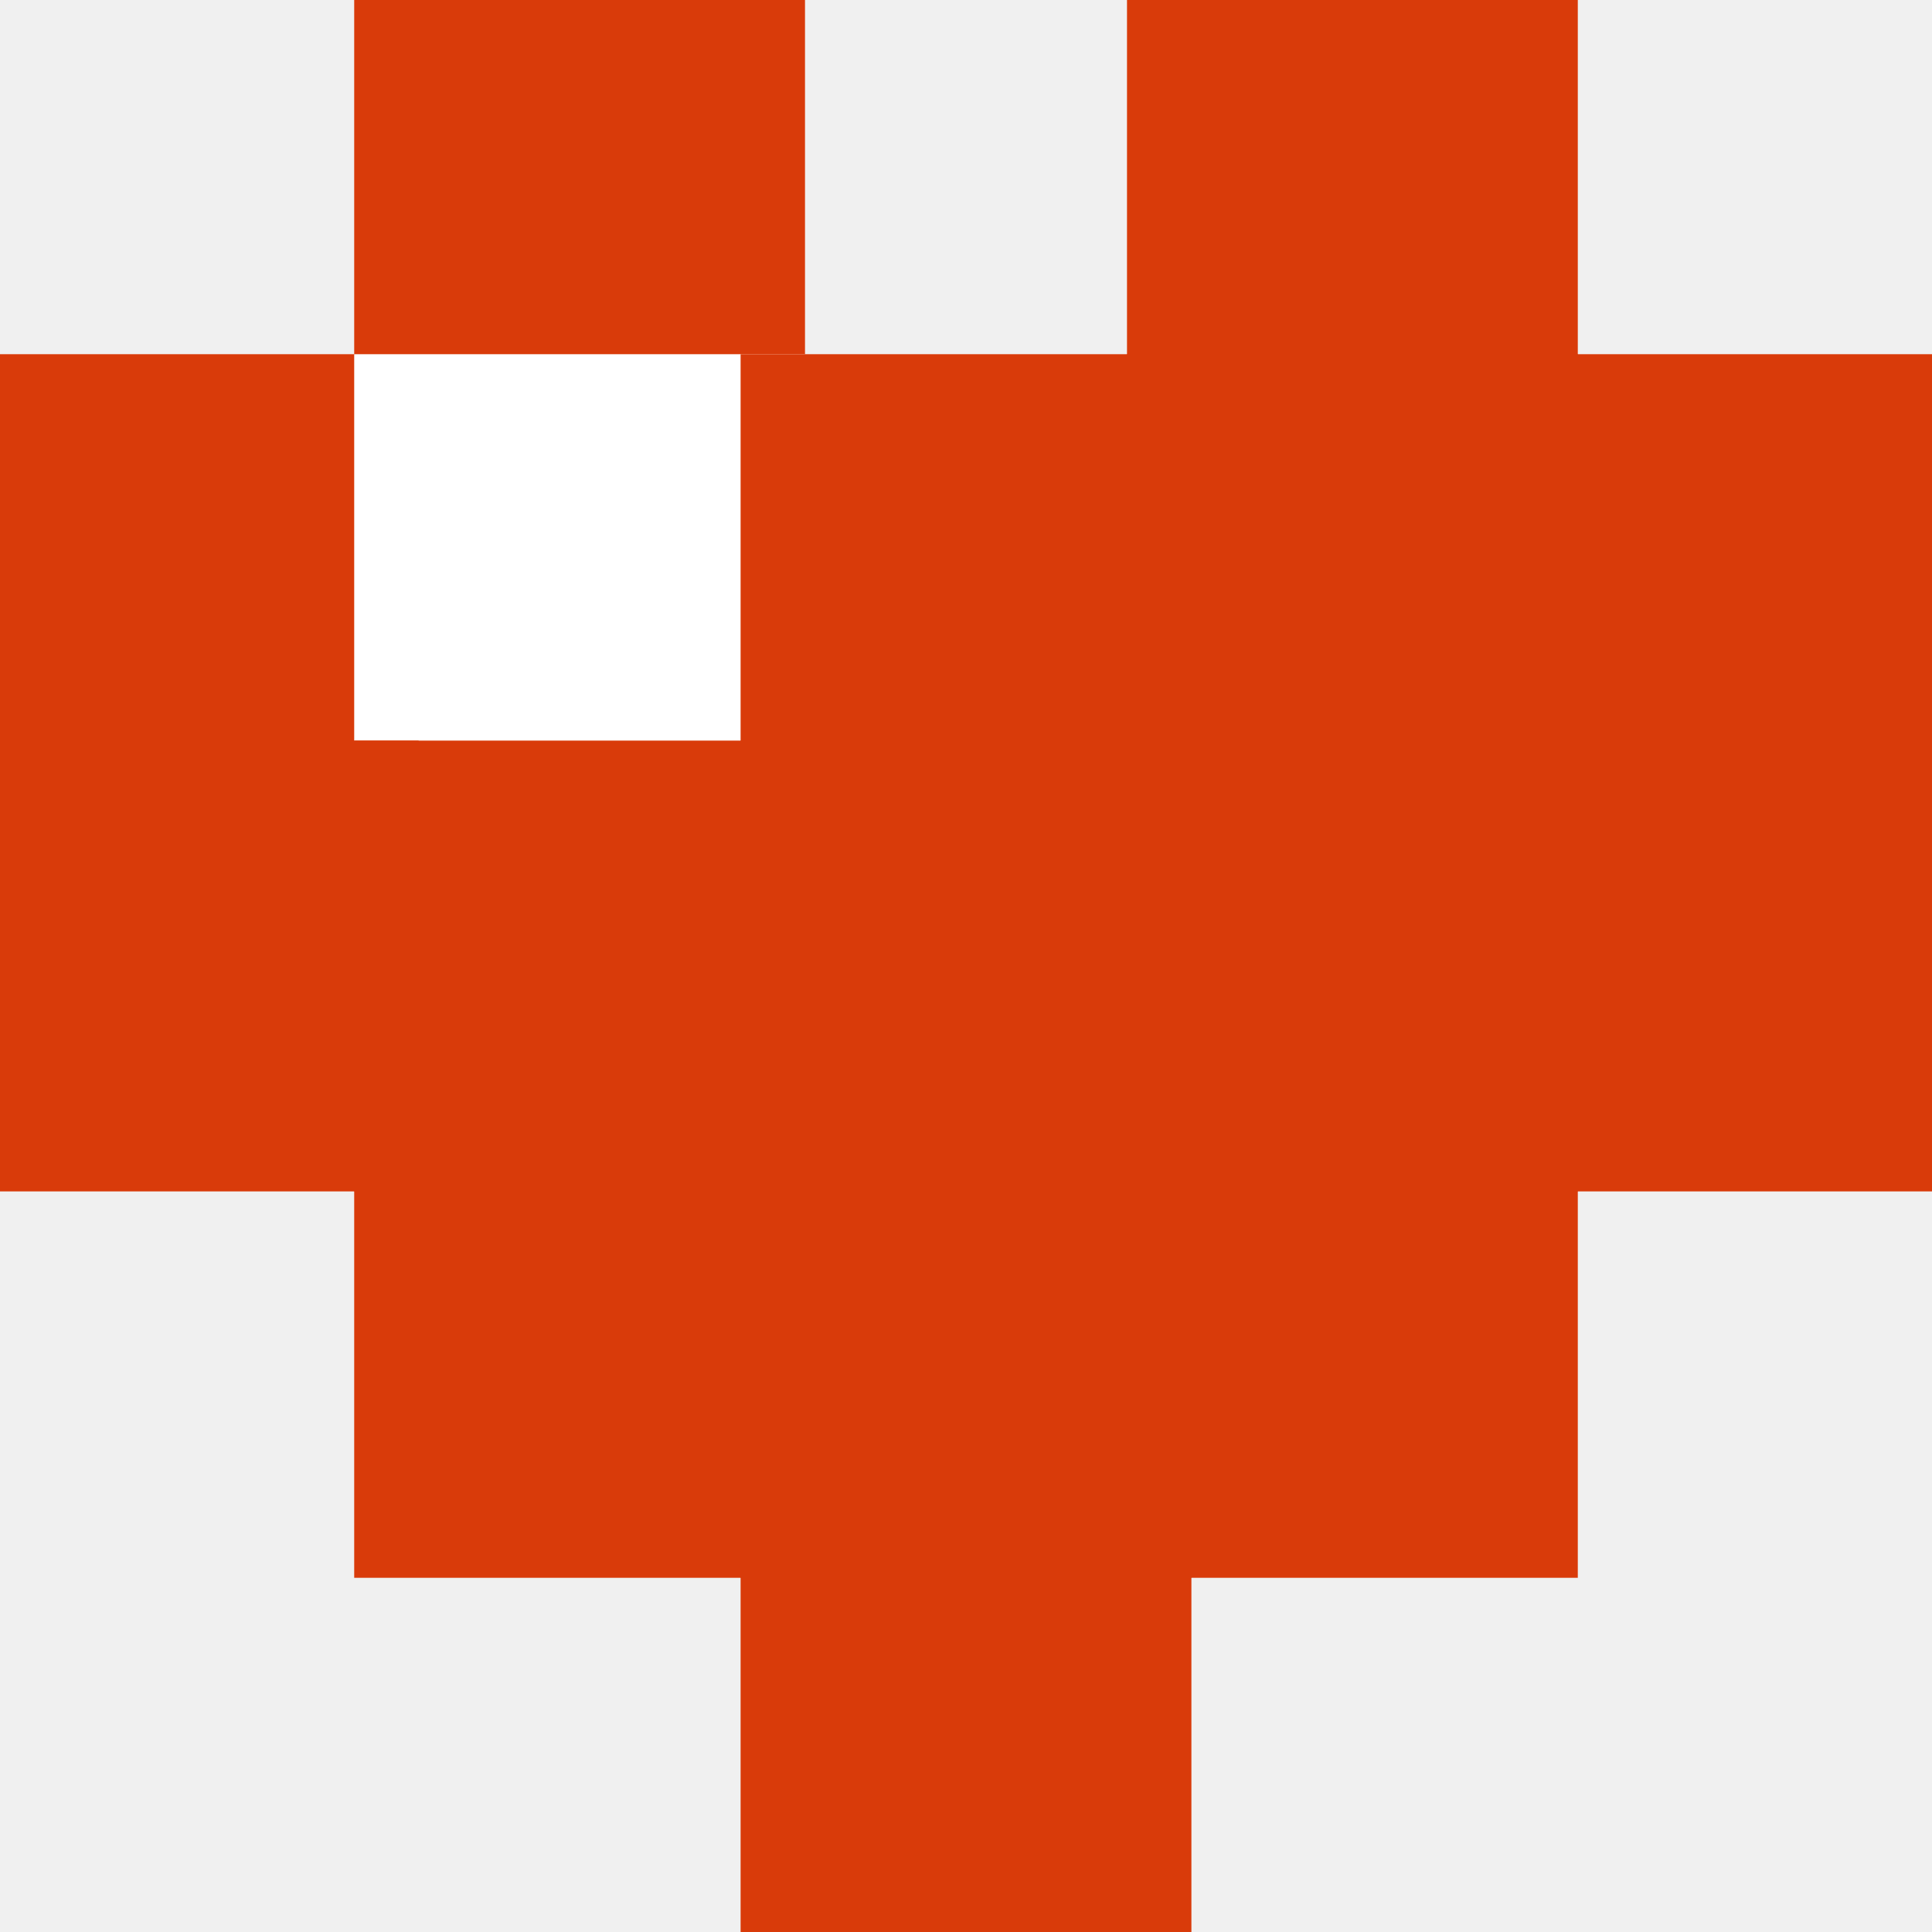
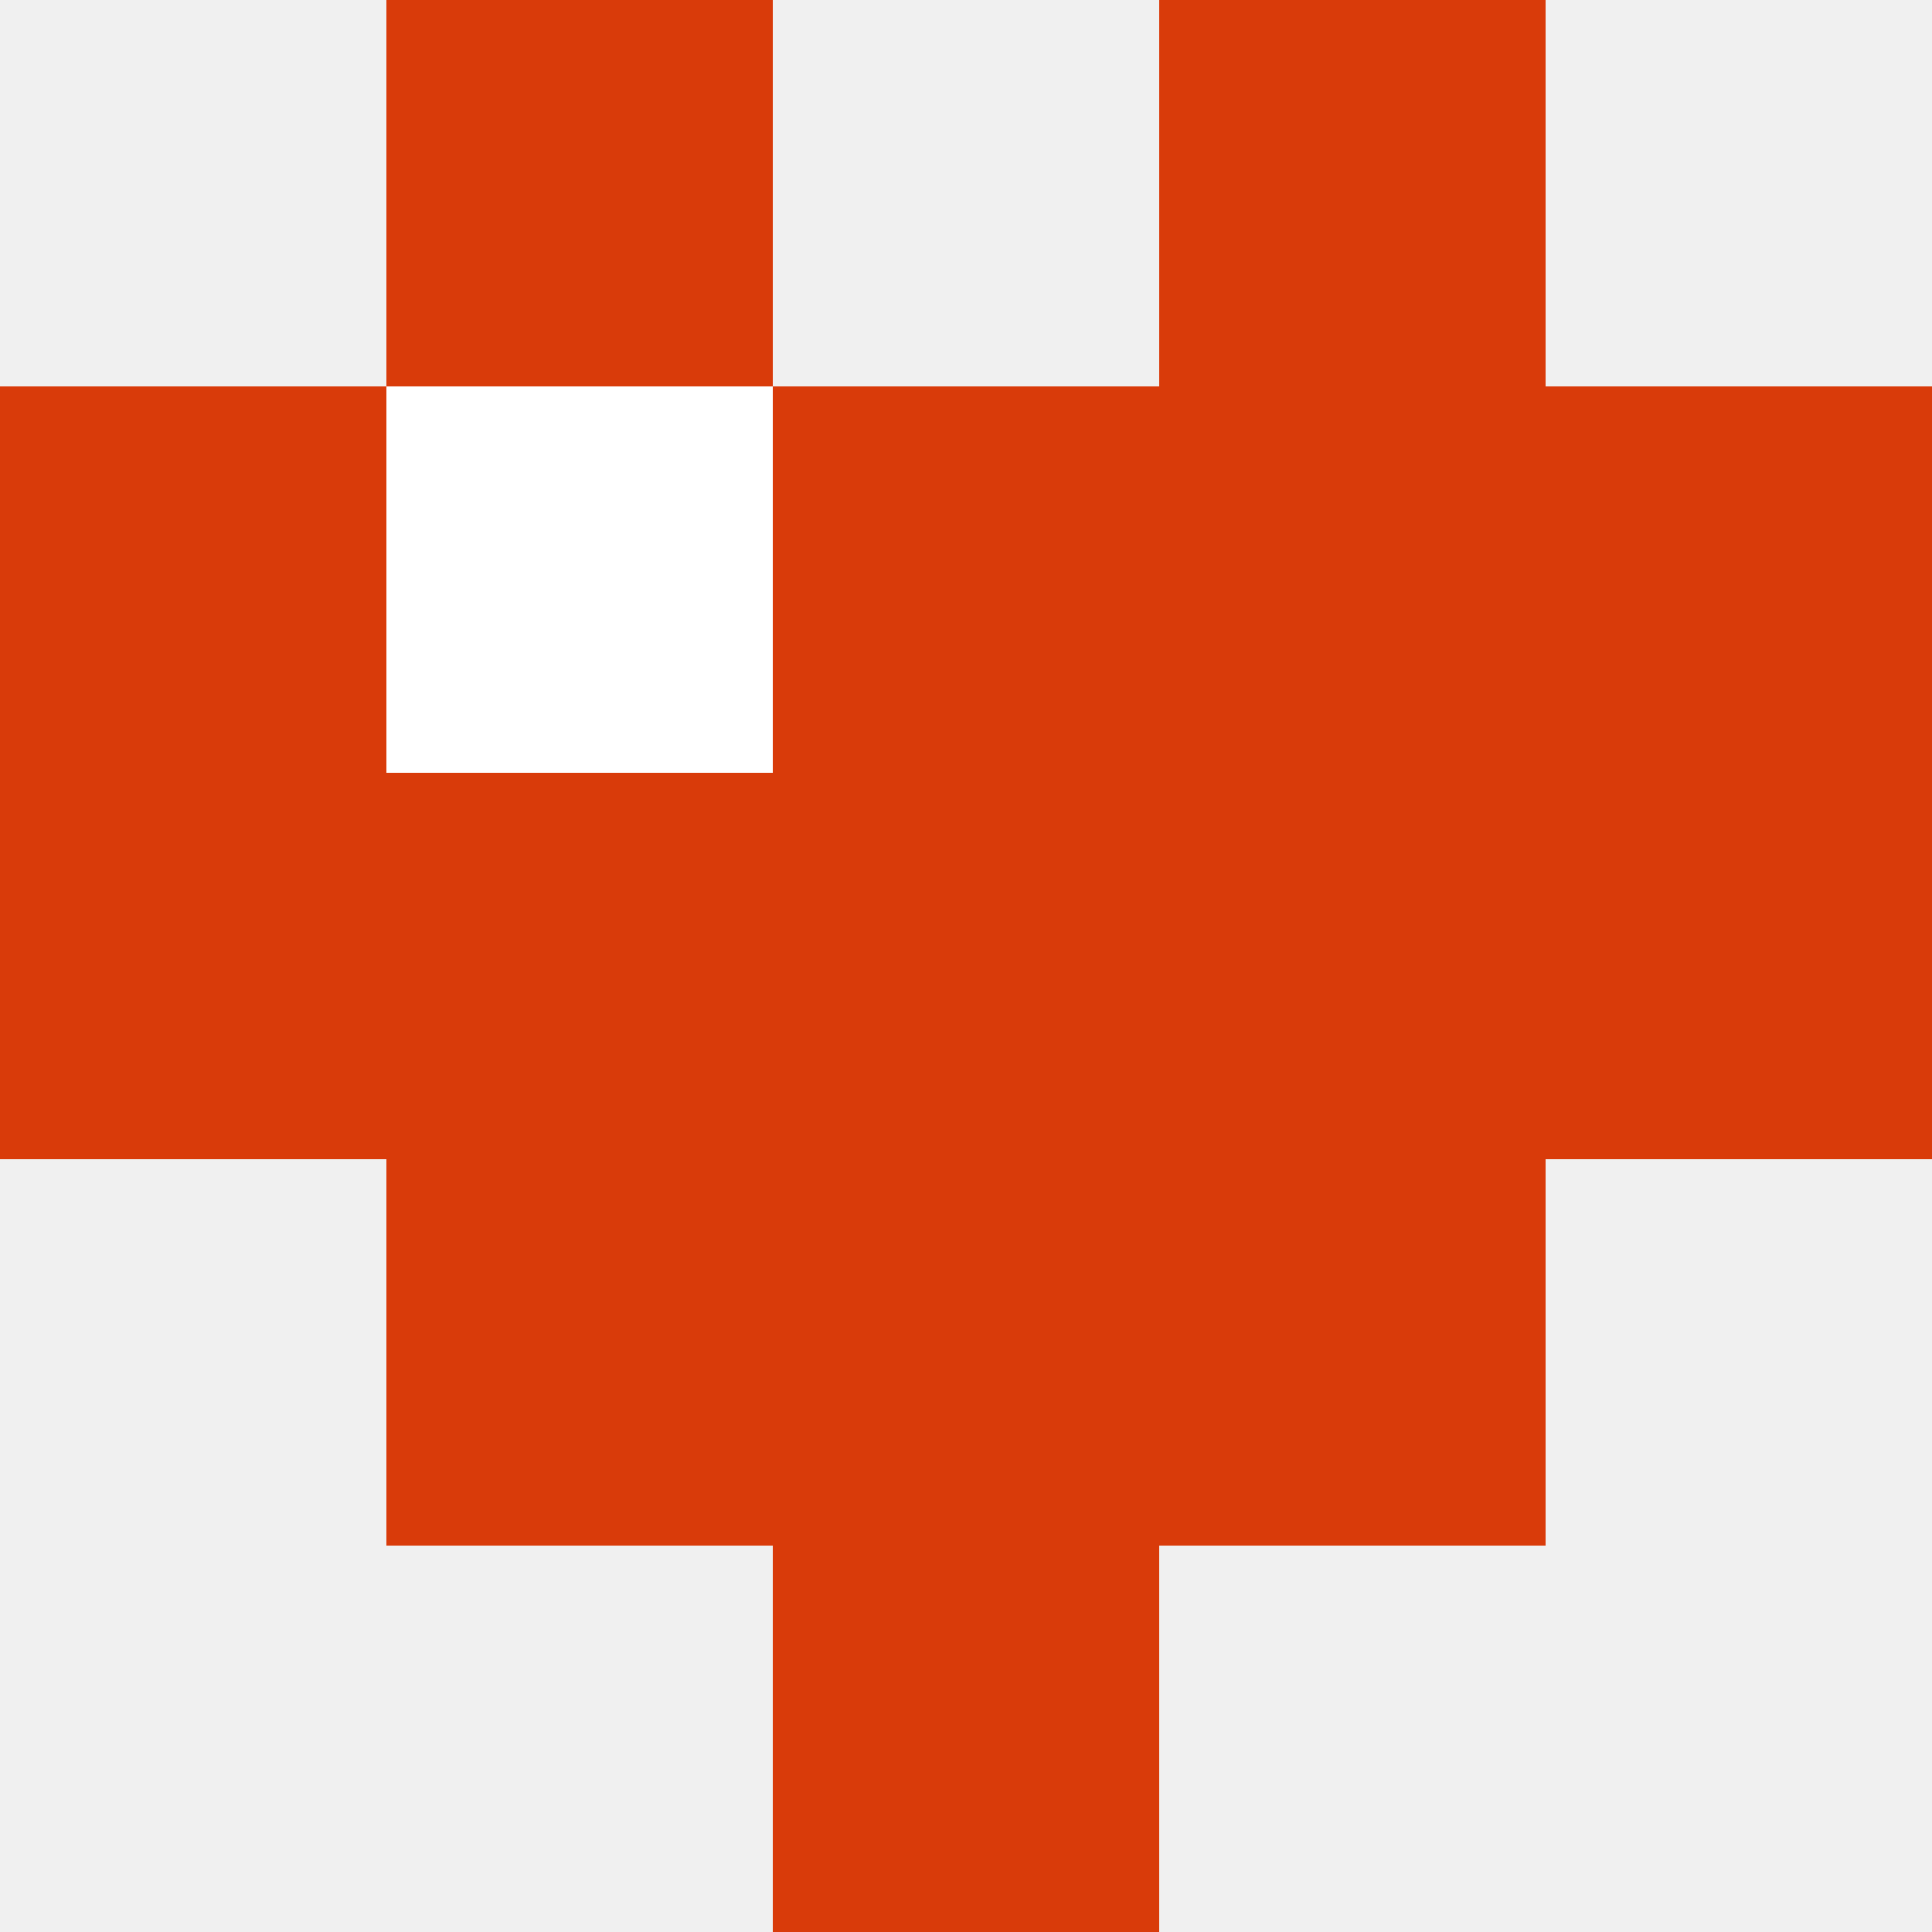
- <svg xmlns="http://www.w3.org/2000/svg" height="30" version="1.1" width="30" style="overflow: hidden; position: relative; left: -0.5px; top: -0.781px;" viewBox="0 0 30 30" preserveAspectRatio="none">
+ <svg xmlns="http://www.w3.org/2000/svg" height="30" version="1.1" width="30" style="overflow: hidden; position: relative; top: -0.781px;" viewBox="0 0 30 30" preserveAspectRatio="none">
  <defs style="-webkit-tap-highlight-color: rgba(0, 0, 0, 0);" />
  <rect x="0" y="0" width="6" height="6" r="0" rx="0" ry="0" fill="#000000" stroke="#000000" style="-webkit-tap-highlight-color: rgba(0, 0, 0, 0);" fill-opacity="0" stroke-opacity="0" />
-   <rect x="6" y="0" width="6" height="6" r="0" rx="0" ry="0" fill="#d93b0a" stroke="#d93b0a" style="-webkit-tap-highlight-color: rgba(0, 0, 0, 0);" />
+   <rect x="6" y="0" width="6" height="6" r="0" rx="0" ry="0" fill="#d93b0a" stroke="#000000" stroke-opacity="0" style="-webkit-tap-highlight-color: rgba(0, 0, 0, 0);" />
  <rect x="12" y="0" width="6" height="6" r="0" rx="0" ry="0" fill="#000000" stroke="#000000" fill-opacity="0" stroke-opacity="0" style="-webkit-tap-highlight-color: rgba(0, 0, 0, 0);" />
-   <rect x="18" y="0" width="6" height="6" r="0" rx="0" ry="0" fill="#d93b0a" stroke="#d93b0a" style="-webkit-tap-highlight-color: rgba(0, 0, 0, 0);" />
+   <rect x="18" y="0" width="6" height="6" r="0" rx="0" ry="0" fill="#d93b0a" stroke="#000000" stroke-opacity="0" style="-webkit-tap-highlight-color: rgba(0, 0, 0, 0);" />
  <rect x="24" y="0" width="6" height="6" r="0" rx="0" ry="0" fill="#000000" stroke="#000000" fill-opacity="0" stroke-opacity="0" style="-webkit-tap-highlight-color: rgba(0, 0, 0, 0);" />
-   <rect x="0" y="6" width="6" height="6" r="0" rx="0" ry="0" fill="#d93b0a" stroke="#d93b0a" style="-webkit-tap-highlight-color: rgba(0, 0, 0, 0);" />
-   <rect x="6" y="6" width="6" height="6" r="0" rx="0" ry="0" fill="#ffffff" stroke="#ffffff" style="-webkit-tap-highlight-color: rgba(0, 0, 0, 0);" />
-   <rect x="12" y="6" width="6" height="6" r="0" rx="0" ry="0" fill="#d93b0a" stroke="#d93b0a" style="-webkit-tap-highlight-color: rgba(0, 0, 0, 0);" />
-   <rect x="18" y="6" width="6" height="6" r="0" rx="0" ry="0" fill="#d93b0a" stroke="#d93b0a" style="-webkit-tap-highlight-color: rgba(0, 0, 0, 0);" />
-   <rect x="24" y="6" width="6" height="6" r="0" rx="0" ry="0" fill="#d93b0a" stroke="#d93b0a" style="-webkit-tap-highlight-color: rgba(0, 0, 0, 0);" />
-   <rect x="0" y="12" width="6" height="6" r="0" rx="0" ry="0" fill="#d93b0a" stroke="#d93b0a" style="-webkit-tap-highlight-color: rgba(0, 0, 0, 0);" />
-   <rect x="6" y="12" width="6" height="6" r="0" rx="0" ry="0" fill="#d93b0a" stroke="#d93b0a" style="-webkit-tap-highlight-color: rgba(0, 0, 0, 0);" />
-   <rect x="12" y="12" width="6" height="6" r="0" rx="0" ry="0" fill="#d93b0a" stroke="#d93b0a" style="-webkit-tap-highlight-color: rgba(0, 0, 0, 0);" />
-   <rect x="18" y="12" width="6" height="6" r="0" rx="0" ry="0" fill="#d93b0a" stroke="#d93b0a" style="-webkit-tap-highlight-color: rgba(0, 0, 0, 0);" />
-   <rect x="24" y="12" width="6" height="6" r="0" rx="0" ry="0" fill="#d93b0a" stroke="#d93b0a" style="-webkit-tap-highlight-color: rgba(0, 0, 0, 0);" />
+   <rect x="0" y="6" width="6" height="6" r="0" rx="0" ry="0" fill="#d93b0a" stroke="#000000" stroke-opacity="0" style="-webkit-tap-highlight-color: rgba(0, 0, 0, 0);" />
+   <rect x="6" y="6" width="6" height="6" r="0" rx="0" ry="0" fill="#ffffff" stroke="#000000" stroke-opacity="0" style="-webkit-tap-highlight-color: rgba(0, 0, 0, 0);" />
+   <rect x="12" y="6" width="6" height="6" r="0" rx="0" ry="0" fill="#d93b0a" stroke="#000000" stroke-opacity="0" style="-webkit-tap-highlight-color: rgba(0, 0, 0, 0);" />
+   <rect x="18" y="6" width="6" height="6" r="0" rx="0" ry="0" fill="#d93b0a" stroke="#000000" stroke-opacity="0" style="-webkit-tap-highlight-color: rgba(0, 0, 0, 0);" />
+   <rect x="24" y="6" width="6" height="6" r="0" rx="0" ry="0" fill="#d93b0a" stroke="#000000" stroke-opacity="0" style="-webkit-tap-highlight-color: rgba(0, 0, 0, 0);" />
+   <rect x="0" y="12" width="6" height="6" r="0" rx="0" ry="0" fill="#d93b0a" stroke="#000000" stroke-opacity="0" style="-webkit-tap-highlight-color: rgba(0, 0, 0, 0);" />
+   <rect x="6" y="12" width="6" height="6" r="0" rx="0" ry="0" fill="#d93b0a" stroke="#000000" stroke-opacity="0" style="-webkit-tap-highlight-color: rgba(0, 0, 0, 0);" />
+   <rect x="12" y="12" width="6" height="6" r="0" rx="0" ry="0" fill="#d93b0a" stroke="#000000" stroke-opacity="0" style="-webkit-tap-highlight-color: rgba(0, 0, 0, 0);" />
+   <rect x="18" y="12" width="6" height="6" r="0" rx="0" ry="0" fill="#d93b0a" stroke="#000000" stroke-opacity="0" style="-webkit-tap-highlight-color: rgba(0, 0, 0, 0);" />
+   <rect x="24" y="12" width="6" height="6" r="0" rx="0" ry="0" fill="#d93b0a" stroke="#000000" stroke-opacity="0" style="-webkit-tap-highlight-color: rgba(0, 0, 0, 0);" />
  <rect x="0" y="18" width="6" height="6" r="0" rx="0" ry="0" fill="#000000" stroke="#000000" fill-opacity="0" stroke-opacity="0" style="-webkit-tap-highlight-color: rgba(0, 0, 0, 0);" />
-   <rect x="6" y="18" width="6" height="6" r="0" rx="0" ry="0" fill="#d93b0a" stroke="#d93b0a" style="-webkit-tap-highlight-color: rgba(0, 0, 0, 0);" />
-   <rect x="12" y="18" width="6" height="6" r="0" rx="0" ry="0" fill="#d93b0a" stroke="#d93b0a" style="-webkit-tap-highlight-color: rgba(0, 0, 0, 0);" />
-   <rect x="18" y="18" width="6" height="6" r="0" rx="0" ry="0" fill="#d93b0a" stroke="#d93b0a" style="-webkit-tap-highlight-color: rgba(0, 0, 0, 0);" />
+   <rect x="6" y="18" width="6" height="6" r="0" rx="0" ry="0" fill="#d93b0a" stroke="#000000" stroke-opacity="0" style="-webkit-tap-highlight-color: rgba(0, 0, 0, 0);" />
+   <rect x="12" y="18" width="6" height="6" r="0" rx="0" ry="0" fill="#d93b0a" stroke="#000000" stroke-opacity="0" style="-webkit-tap-highlight-color: rgba(0, 0, 0, 0);" />
+   <rect x="18" y="18" width="6" height="6" r="0" rx="0" ry="0" fill="#d93b0a" stroke="#000000" stroke-opacity="0" style="-webkit-tap-highlight-color: rgba(0, 0, 0, 0);" />
  <rect x="24" y="18" width="6" height="6" r="0" rx="0" ry="0" fill="#000000" stroke="#000000" fill-opacity="0" stroke-opacity="0" style="-webkit-tap-highlight-color: rgba(0, 0, 0, 0);" />
  <rect x="0" y="24" width="6" height="6" r="0" rx="0" ry="0" fill="#000000" stroke="#000000" fill-opacity="0" stroke-opacity="0" style="-webkit-tap-highlight-color: rgba(0, 0, 0, 0);" />
  <rect x="6" y="24" width="6" height="6" r="0" rx="0" ry="0" fill="#000000" stroke="#000000" fill-opacity="0" stroke-opacity="0" style="-webkit-tap-highlight-color: rgba(0, 0, 0, 0);" />
-   <rect x="12" y="24" width="6" height="6" r="0" rx="0" ry="0" fill="#d93b0a" stroke="#d93b0a" style="-webkit-tap-highlight-color: rgba(0, 0, 0, 0);" />
+   <rect x="12" y="24" width="6" height="6" r="0" rx="0" ry="0" fill="#d93b0a" stroke="#000000" stroke-opacity="0" style="-webkit-tap-highlight-color: rgba(0, 0, 0, 0);" />
  <rect x="18" y="24" width="6" height="6" r="0" rx="0" ry="0" fill="#000000" stroke="#000000" fill-opacity="0" stroke-opacity="0" style="-webkit-tap-highlight-color: rgba(0, 0, 0, 0);" />
  <rect x="24" y="24" width="6" height="6" r="0" rx="0" ry="0" fill="#000000" stroke="#000000" fill-opacity="0" stroke-opacity="0" style="-webkit-tap-highlight-color: rgba(0, 0, 0, 0);" />
</svg>
